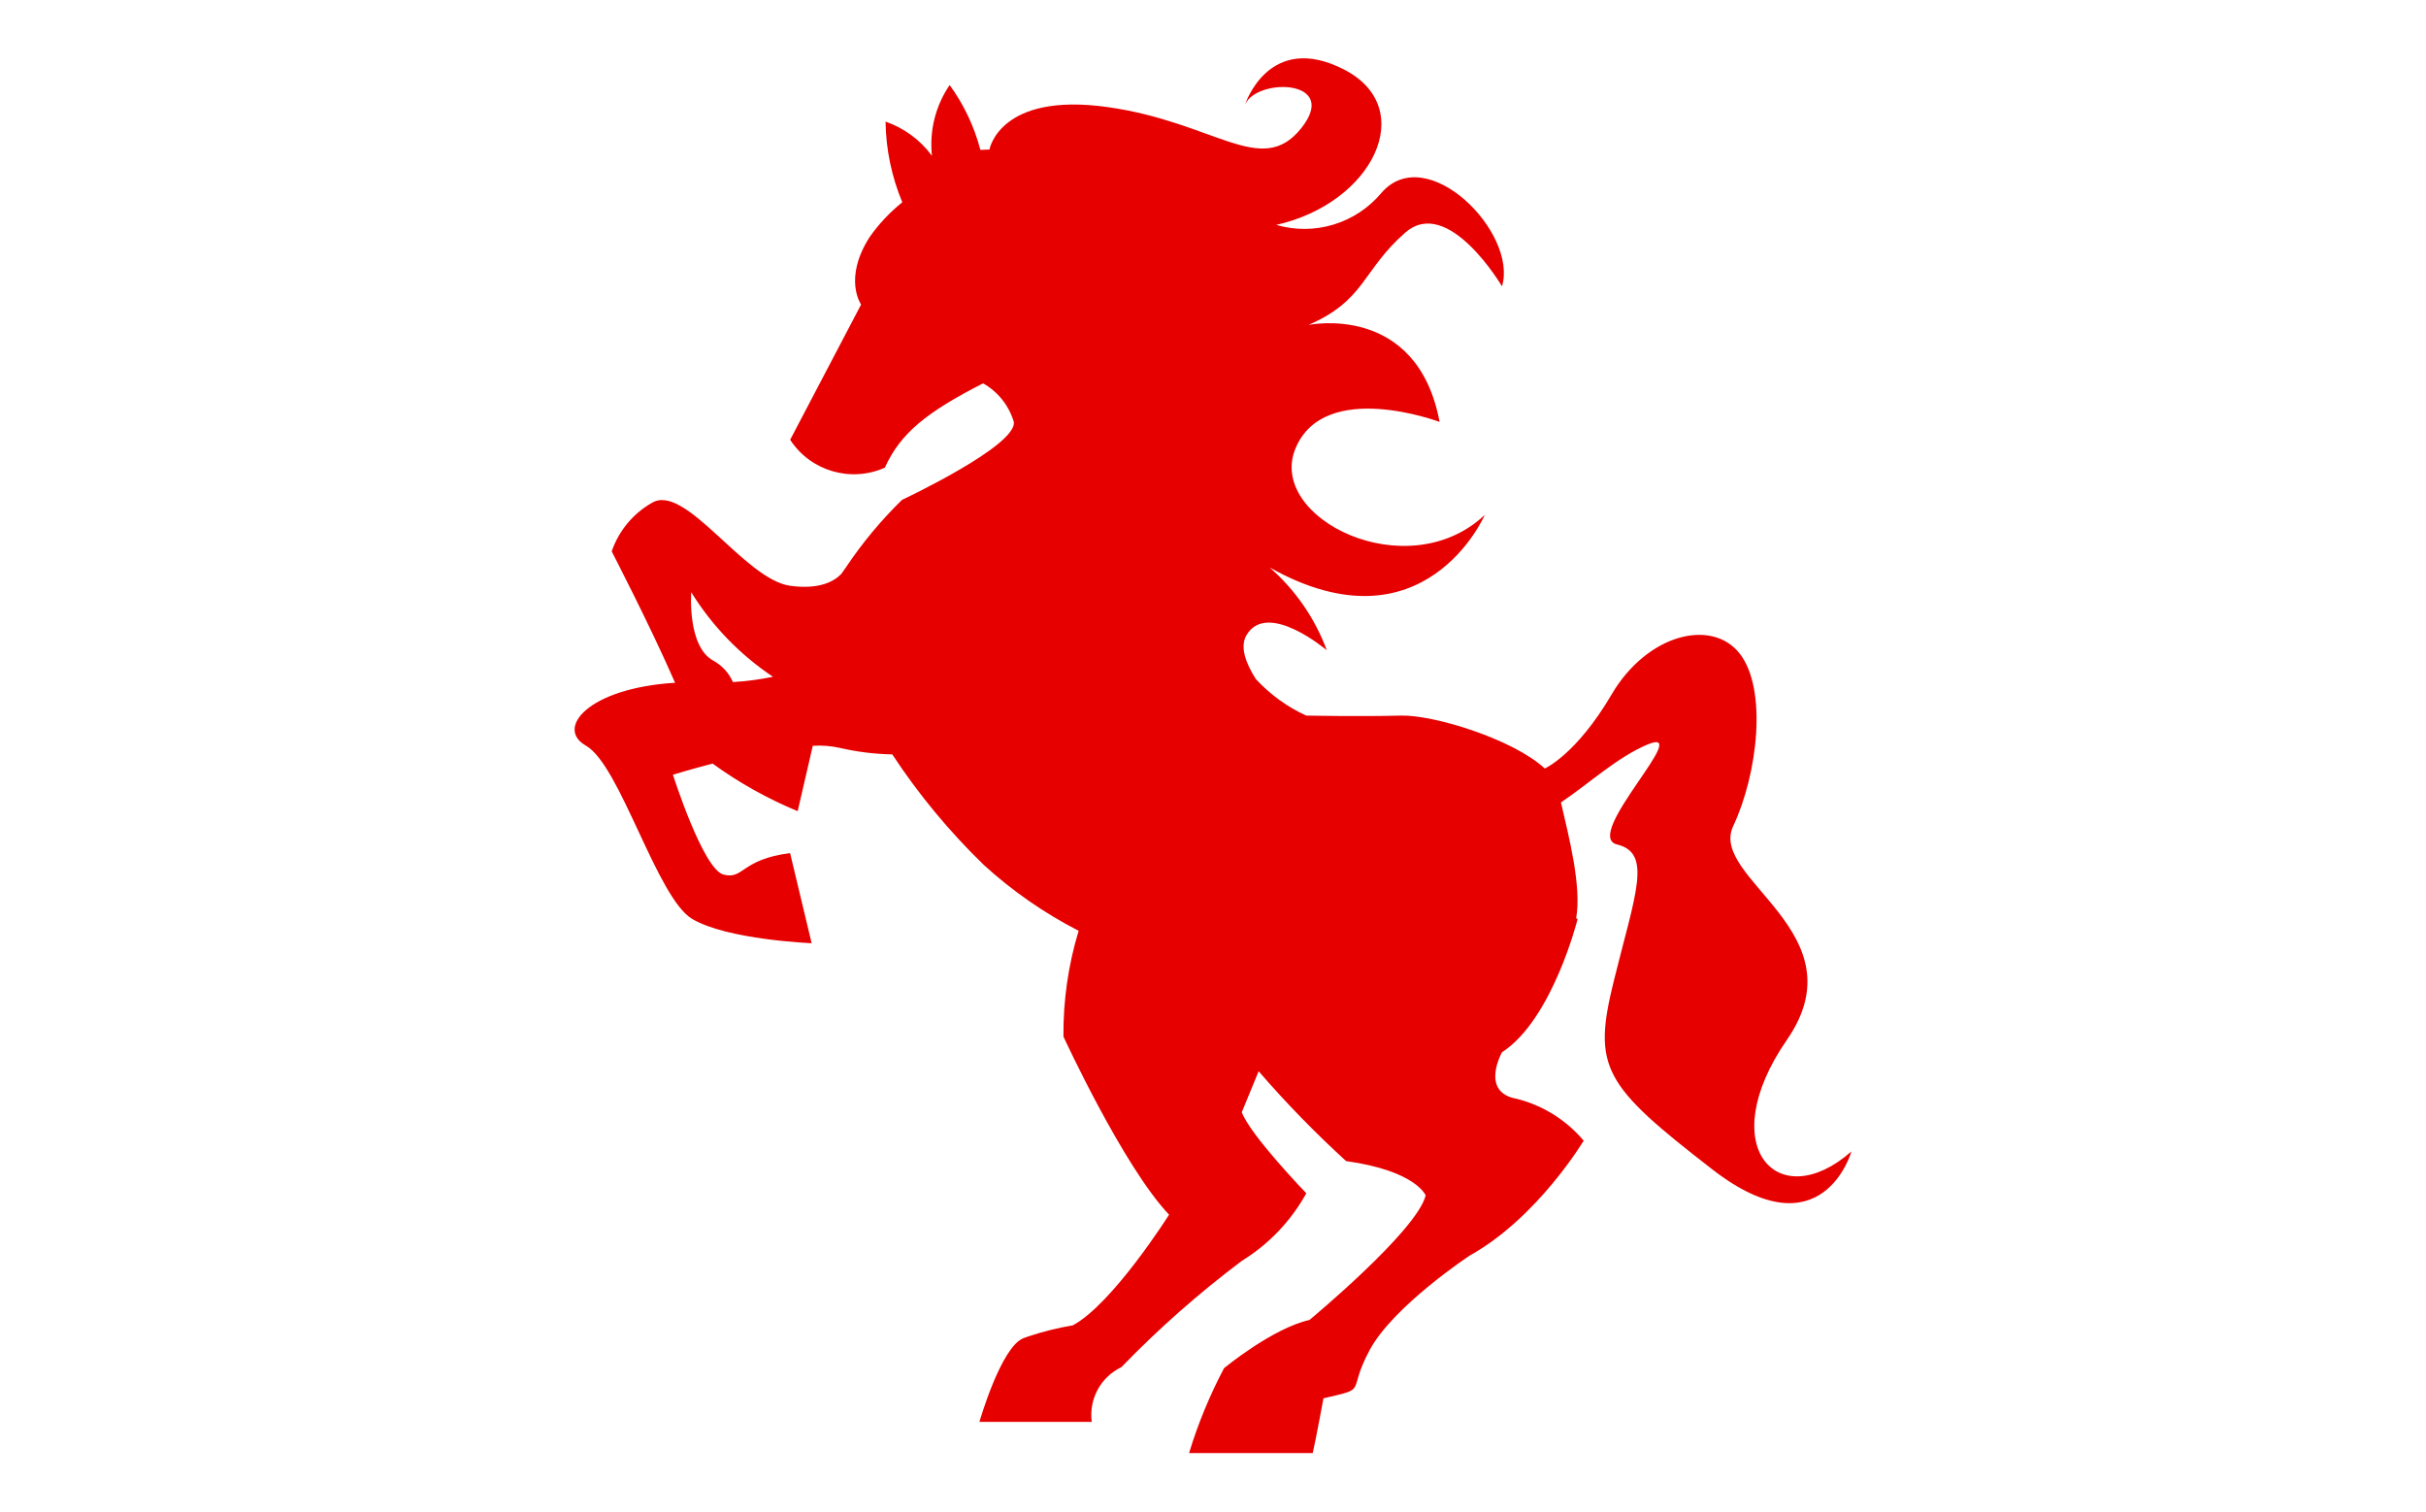
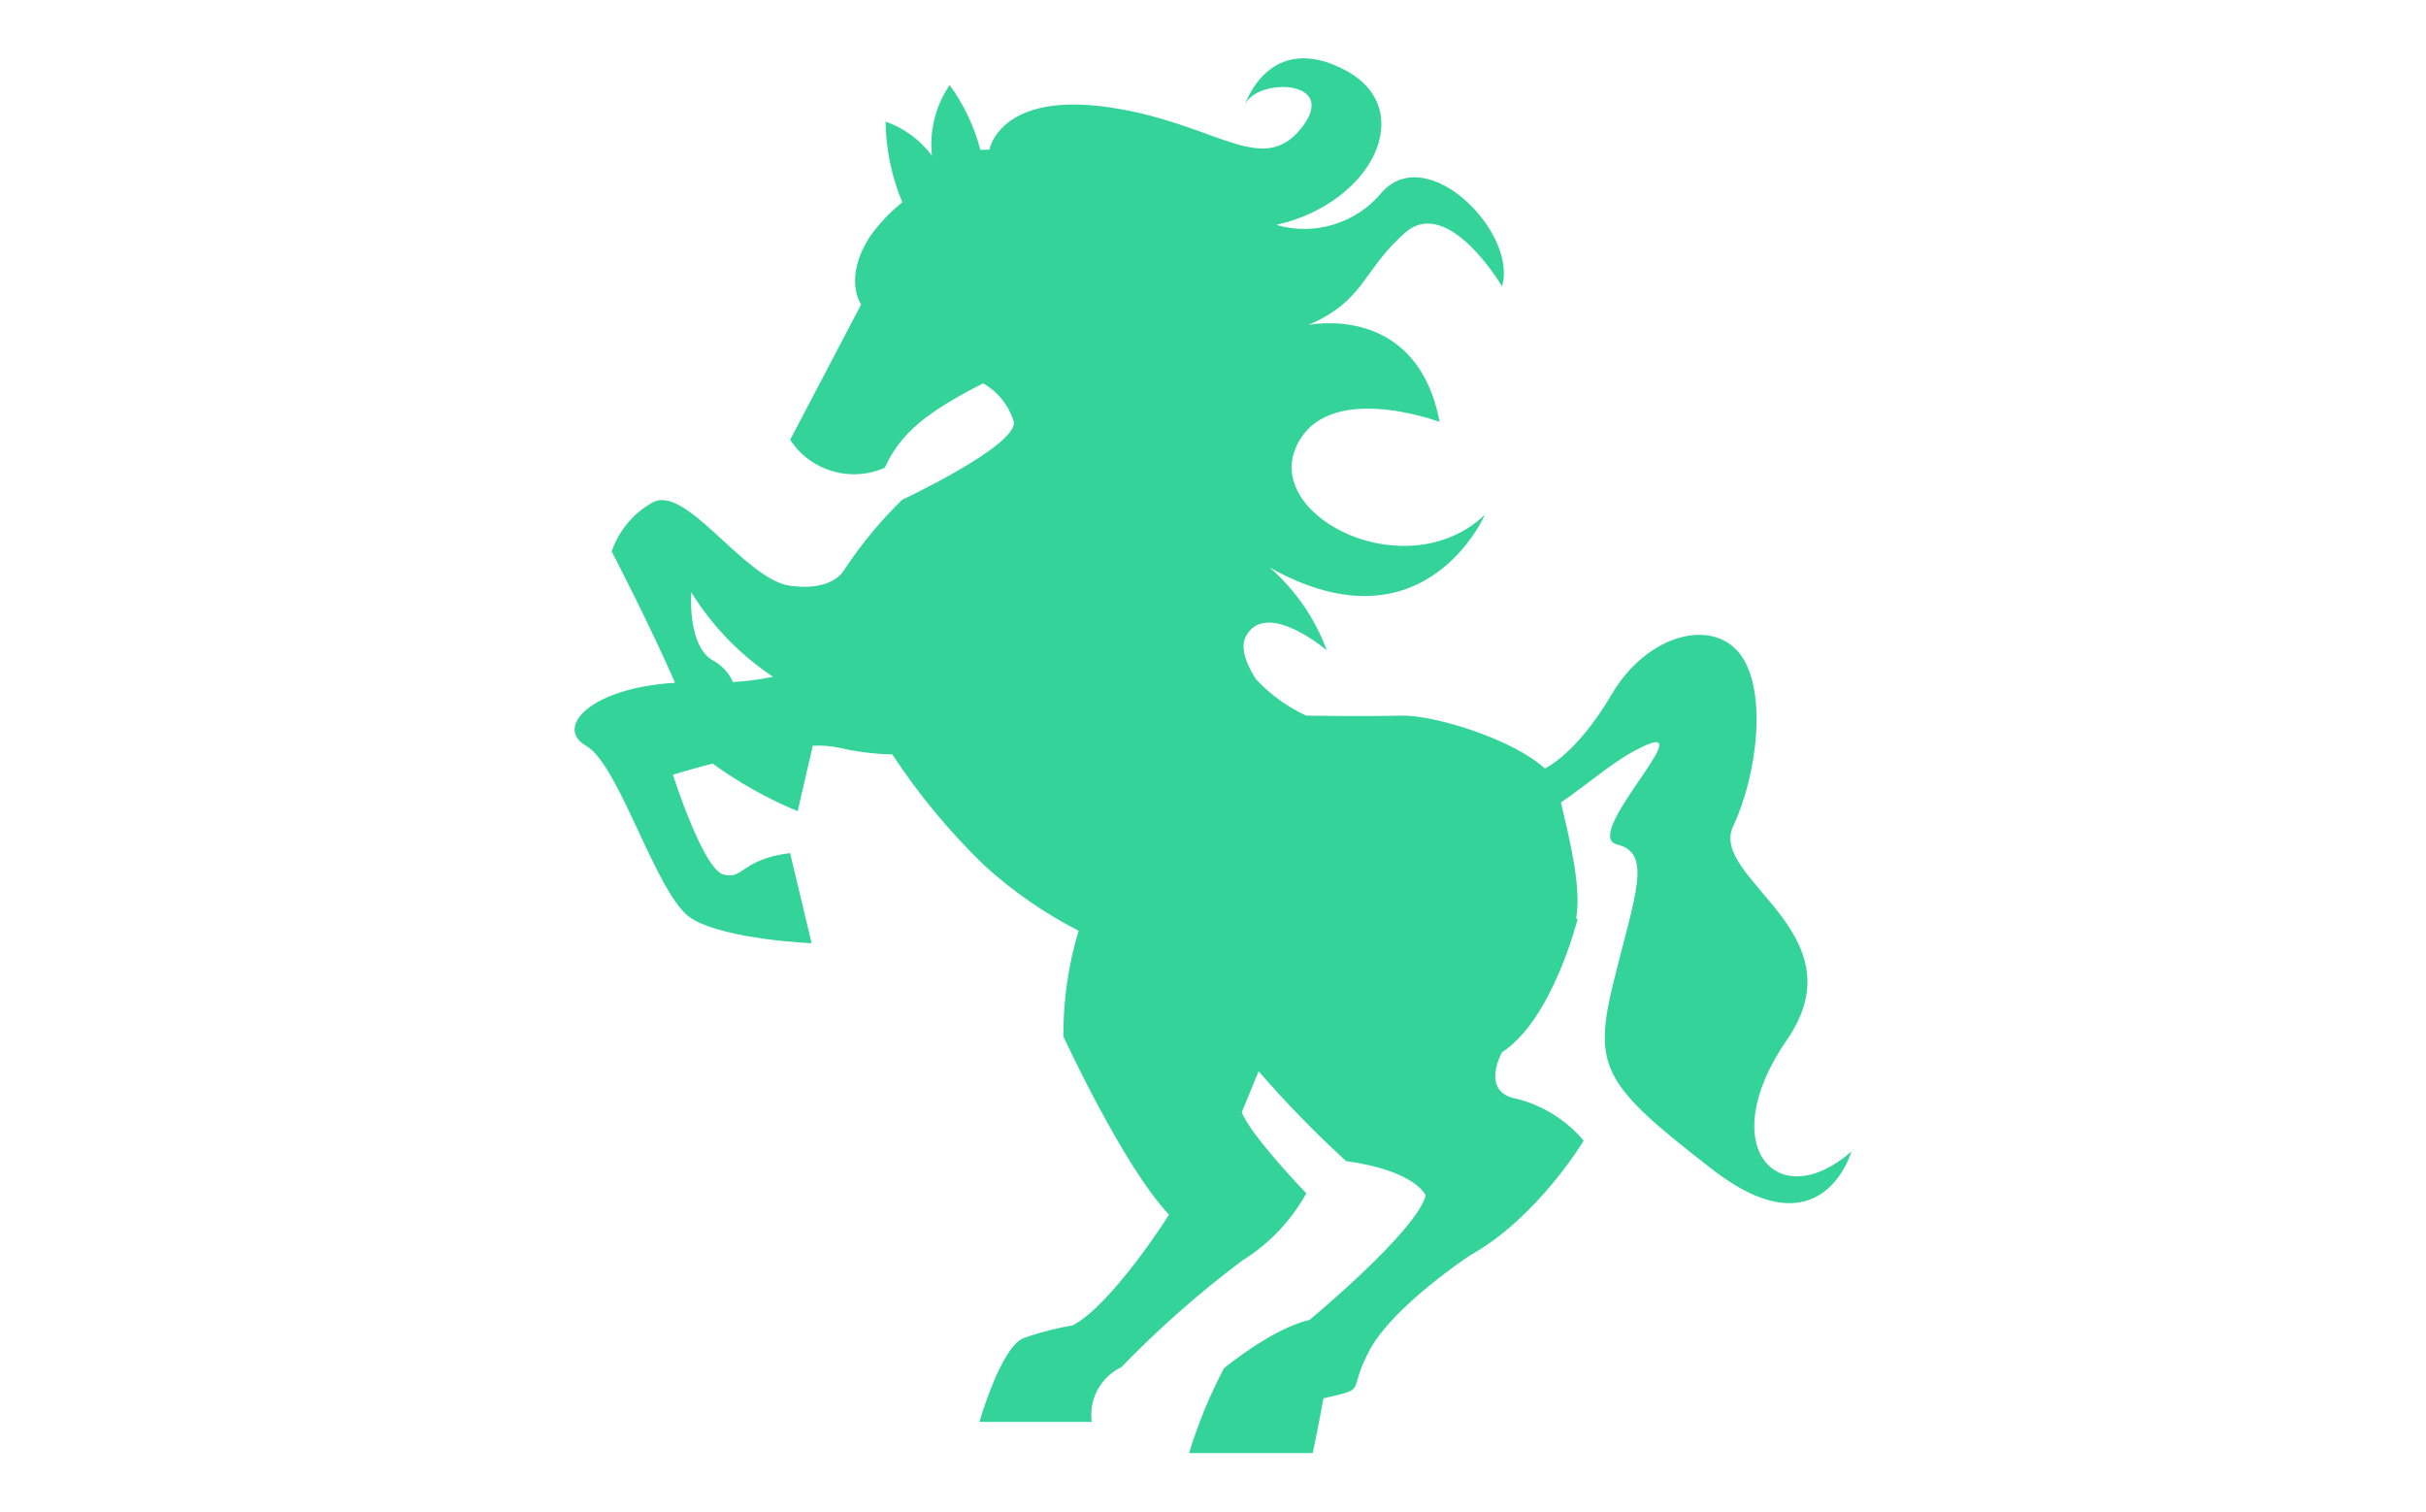
<svg xmlns="http://www.w3.org/2000/svg" viewBox="0 0 380 236.712" width="5000" height="3114.63" preserveAspectRatio="none">
  <defs />
-   <style>.aD6z1nYkhcolor {fill:#e60000;fill-opacity:1;}.aD6z1nYkhstrokeColor-str {stroke:#e60000;stroke-opacity:1;}</style>
+   <style>.aD6z1nYkhcolor {fill:#34d399;fill-opacity:1;}.aD6z1nYkhstrokeColor-str {stroke:#34d399;stroke-opacity:1;}</style>
  <g opacity="1">
    <svg width="380" height="40.216" x="0" y="196.496" version="1.1" preserveAspectRatio="none" viewBox="1.523 -32.402 395.254 41.816">
</svg>
  </g>
  <g opacity="1">
    <svg width="200" height="218.447" x="90" y="9.133" version="1.1" preserveAspectRatio="none" viewBox="8.877 5.001 82.244 90">
-       <g transform="matrix(1 0 0 1 0 0)" style="fill:#e60000;fill-opacity:1;">
+       <g transform="matrix(1 0 0 1 0 0)" style="fill:#34d399;fill-opacity:1;">
        <path d="m9.602 49.352c2.215 1.242 4.57 9.84 6.856 11.188 2.285 1.348 7.688 1.562 7.688 1.562l-1.387-5.816c-3.188 0.414-2.977 1.73-4.293 1.387-1.316-0.348-3.254-6.441-3.254-6.441s1.066-0.332 2.551-0.719v-0.004c1.703 1.238 3.543 2.269 5.484 3.074l0.973-4.219c0.582-0.039 1.164 0.008 1.73 0.133 1.113 0.258 2.246 0.398 3.391 0.422 1.695 2.582 3.672 4.973 5.891 7.129 1.84 1.684 3.894 3.113 6.113 4.254-0.672 2.211-1 4.516-0.98 6.824 0 0 3.852 8.379 6.805 11.496 0 0-3.629 5.75-6.191 7.133v0.004c-0.969 0.164-1.922 0.402-2.856 0.711-0.109 0.039-0.219 0.078-0.328 0.117-1.453 0.555-2.84 5.402-2.84 5.402h7.234v0.004c-0.195-1.469 0.574-2.894 1.906-3.531 2.402-2.488 4.996-4.781 7.758-6.859 1.738-1.074 3.168-2.574 4.156-4.363 0 0-3.602-3.738-4.156-5.231l1.086-2.644c1.762 2.043 3.644 3.977 5.633 5.797 4.504 0.625 5.125 2.215 5.125 2.215-0.555 2.285-7.481 8.035-7.481 8.035-2.426 0.555-5.508 3.117-5.508 3.117-0.922 1.75-1.676 3.582-2.25 5.473h7.965c0.207-0.902 0.691-3.531 0.691-3.531 2.977-0.691 1.453-0.277 2.977-3.117 1.523-2.84 6.441-6.094 6.441-6.094 4.363-2.426 7.34-7.41 7.34-7.41l0.004-0.004c-1.113-1.324-2.613-2.269-4.293-2.699-2.426-0.414-0.969-3.008-0.969-3.008 3.254-2.106 4.871-8.598 4.871-8.598l-0.094-0.043c0.363-2.074-0.48-5.305-0.98-7.477 1.879-1.277 3.652-2.93 5.555-3.731 3.113-1.316-4.227 5.887-1.941 6.441 2.285 0.555 1.176 3.188-0.207 8.797-1.387 5.609-0.691 6.719 6.371 12.191 7.066 5.469 8.934-1.18 8.934-1.18-4.711 4.156-8.934-0.277-4.156-7.203 4.777-6.926-5.055-10.391-3.465-13.781 1.594-3.394 2.215-8.867 0.414-11.152-1.801-2.285-5.957-1.246-8.242 2.648-2.281 3.894-4.305 4.777-4.305 4.777-2.051-1.902-7.164-3.469-9.262-3.414-2.562 0.07-6.094 0-6.094 0l-0.004 0.004c-1.23-0.562-2.332-1.367-3.25-2.359-0.676-1.066-1.043-2.113-0.59-2.856 1.352-2.238 5.156 0.992 5.156 0.992v-0.004c-0.758-2.055-2.023-3.887-3.672-5.332 9.973 5.609 13.852-3.394 13.852-3.394-4.988 4.711-14.059 0.207-12.191-4.293 1.871-4.504 9.281-1.707 9.281-1.707-1.453-7.734-8.449-6.258-8.449-6.258 3.672-1.594 3.465-3.531 6.234-5.957 2.769-2.426 6.234 3.465 6.234 3.465 1.039-3.465-4.848-9.418-7.769-6.027-1.648 1.973-4.309 2.785-6.773 2.062 6.231-1.398 9.211-7.535 4.363-10.027-4.848-2.492-6.371 2.262-6.371 2.262 0.762-1.754 6.164-1.641 3.602 1.547s-5.539-0.414-12.477-1.387c-6.938-0.969-7.586 2.734-7.586 2.734l0.004 0.008c-0.293 0.008-0.492 0.02-0.586 0.023l-0.004 0.004c-0.395-1.508-1.066-2.93-1.98-4.188-0.914 1.336-1.316 2.957-1.141 4.566-0.75-1.02-1.789-1.789-2.988-2.207 0.023 1.789 0.391 3.555 1.078 5.207-0.801 0.641-1.508 1.395-2.098 2.234-1.73 2.703-0.555 4.363-0.555 4.363l-4.57 8.727c1.312 2.019 3.898 2.781 6.098 1.801 1.016-2.242 2.699-3.582 6.332-5.445v0.004c0.957 0.543 1.664 1.434 1.977 2.488 0.207 1.547-7.203 5.031-7.203 5.031-1.344 1.316-2.551 2.766-3.594 4.328-0.113 0.164-0.219 0.312-0.316 0.449-0.426 0.449-1.367 1.031-3.293 0.766-2.977-0.414-6.789-6.719-8.934-5.332v-0.004c-1.203 0.695-2.113 1.805-2.562 3.117 0 0 2.504 4.844 4.082 8.477-5.606 0.348-7.723 2.945-5.746 4.055zm6.789-9.898c1.344 2.176 3.141 4.035 5.266 5.457-0.852 0.176-1.715 0.289-2.582 0.34-0.25-0.578-0.684-1.055-1.23-1.363-1.73-0.902-1.453-4.434-1.453-4.434z" />
      </g>
    </svg>
  </g>
</svg>
